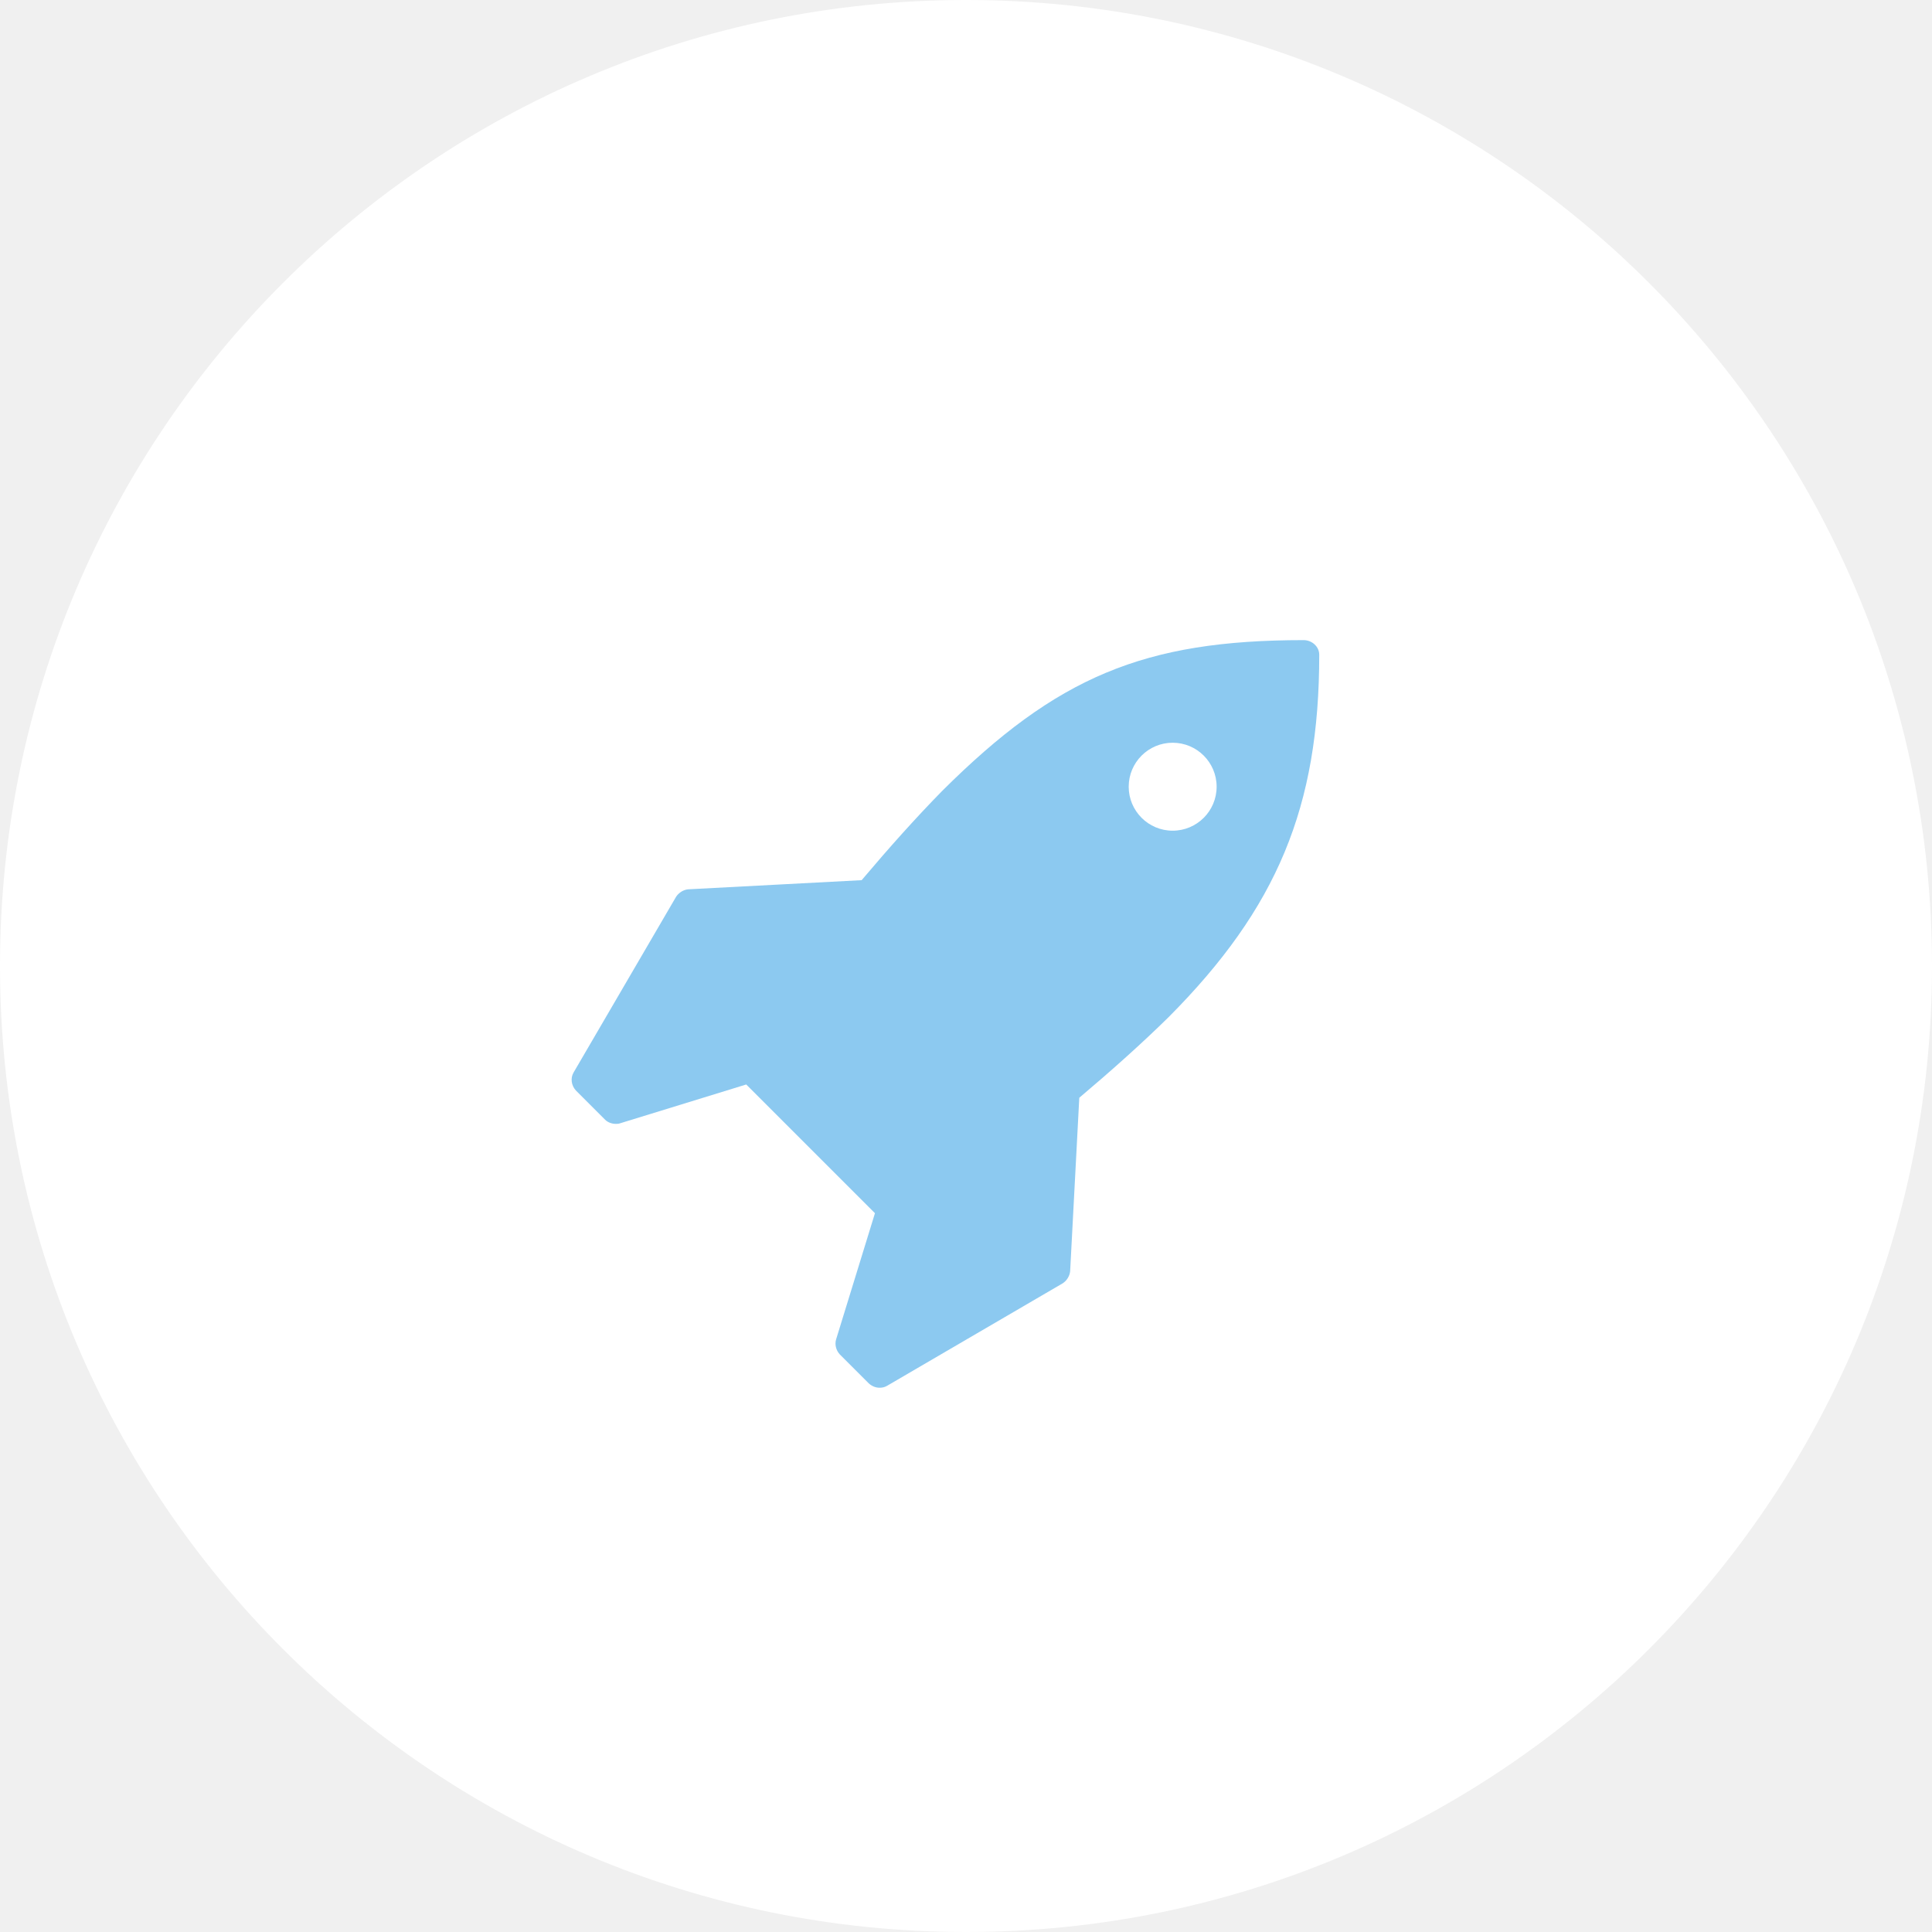
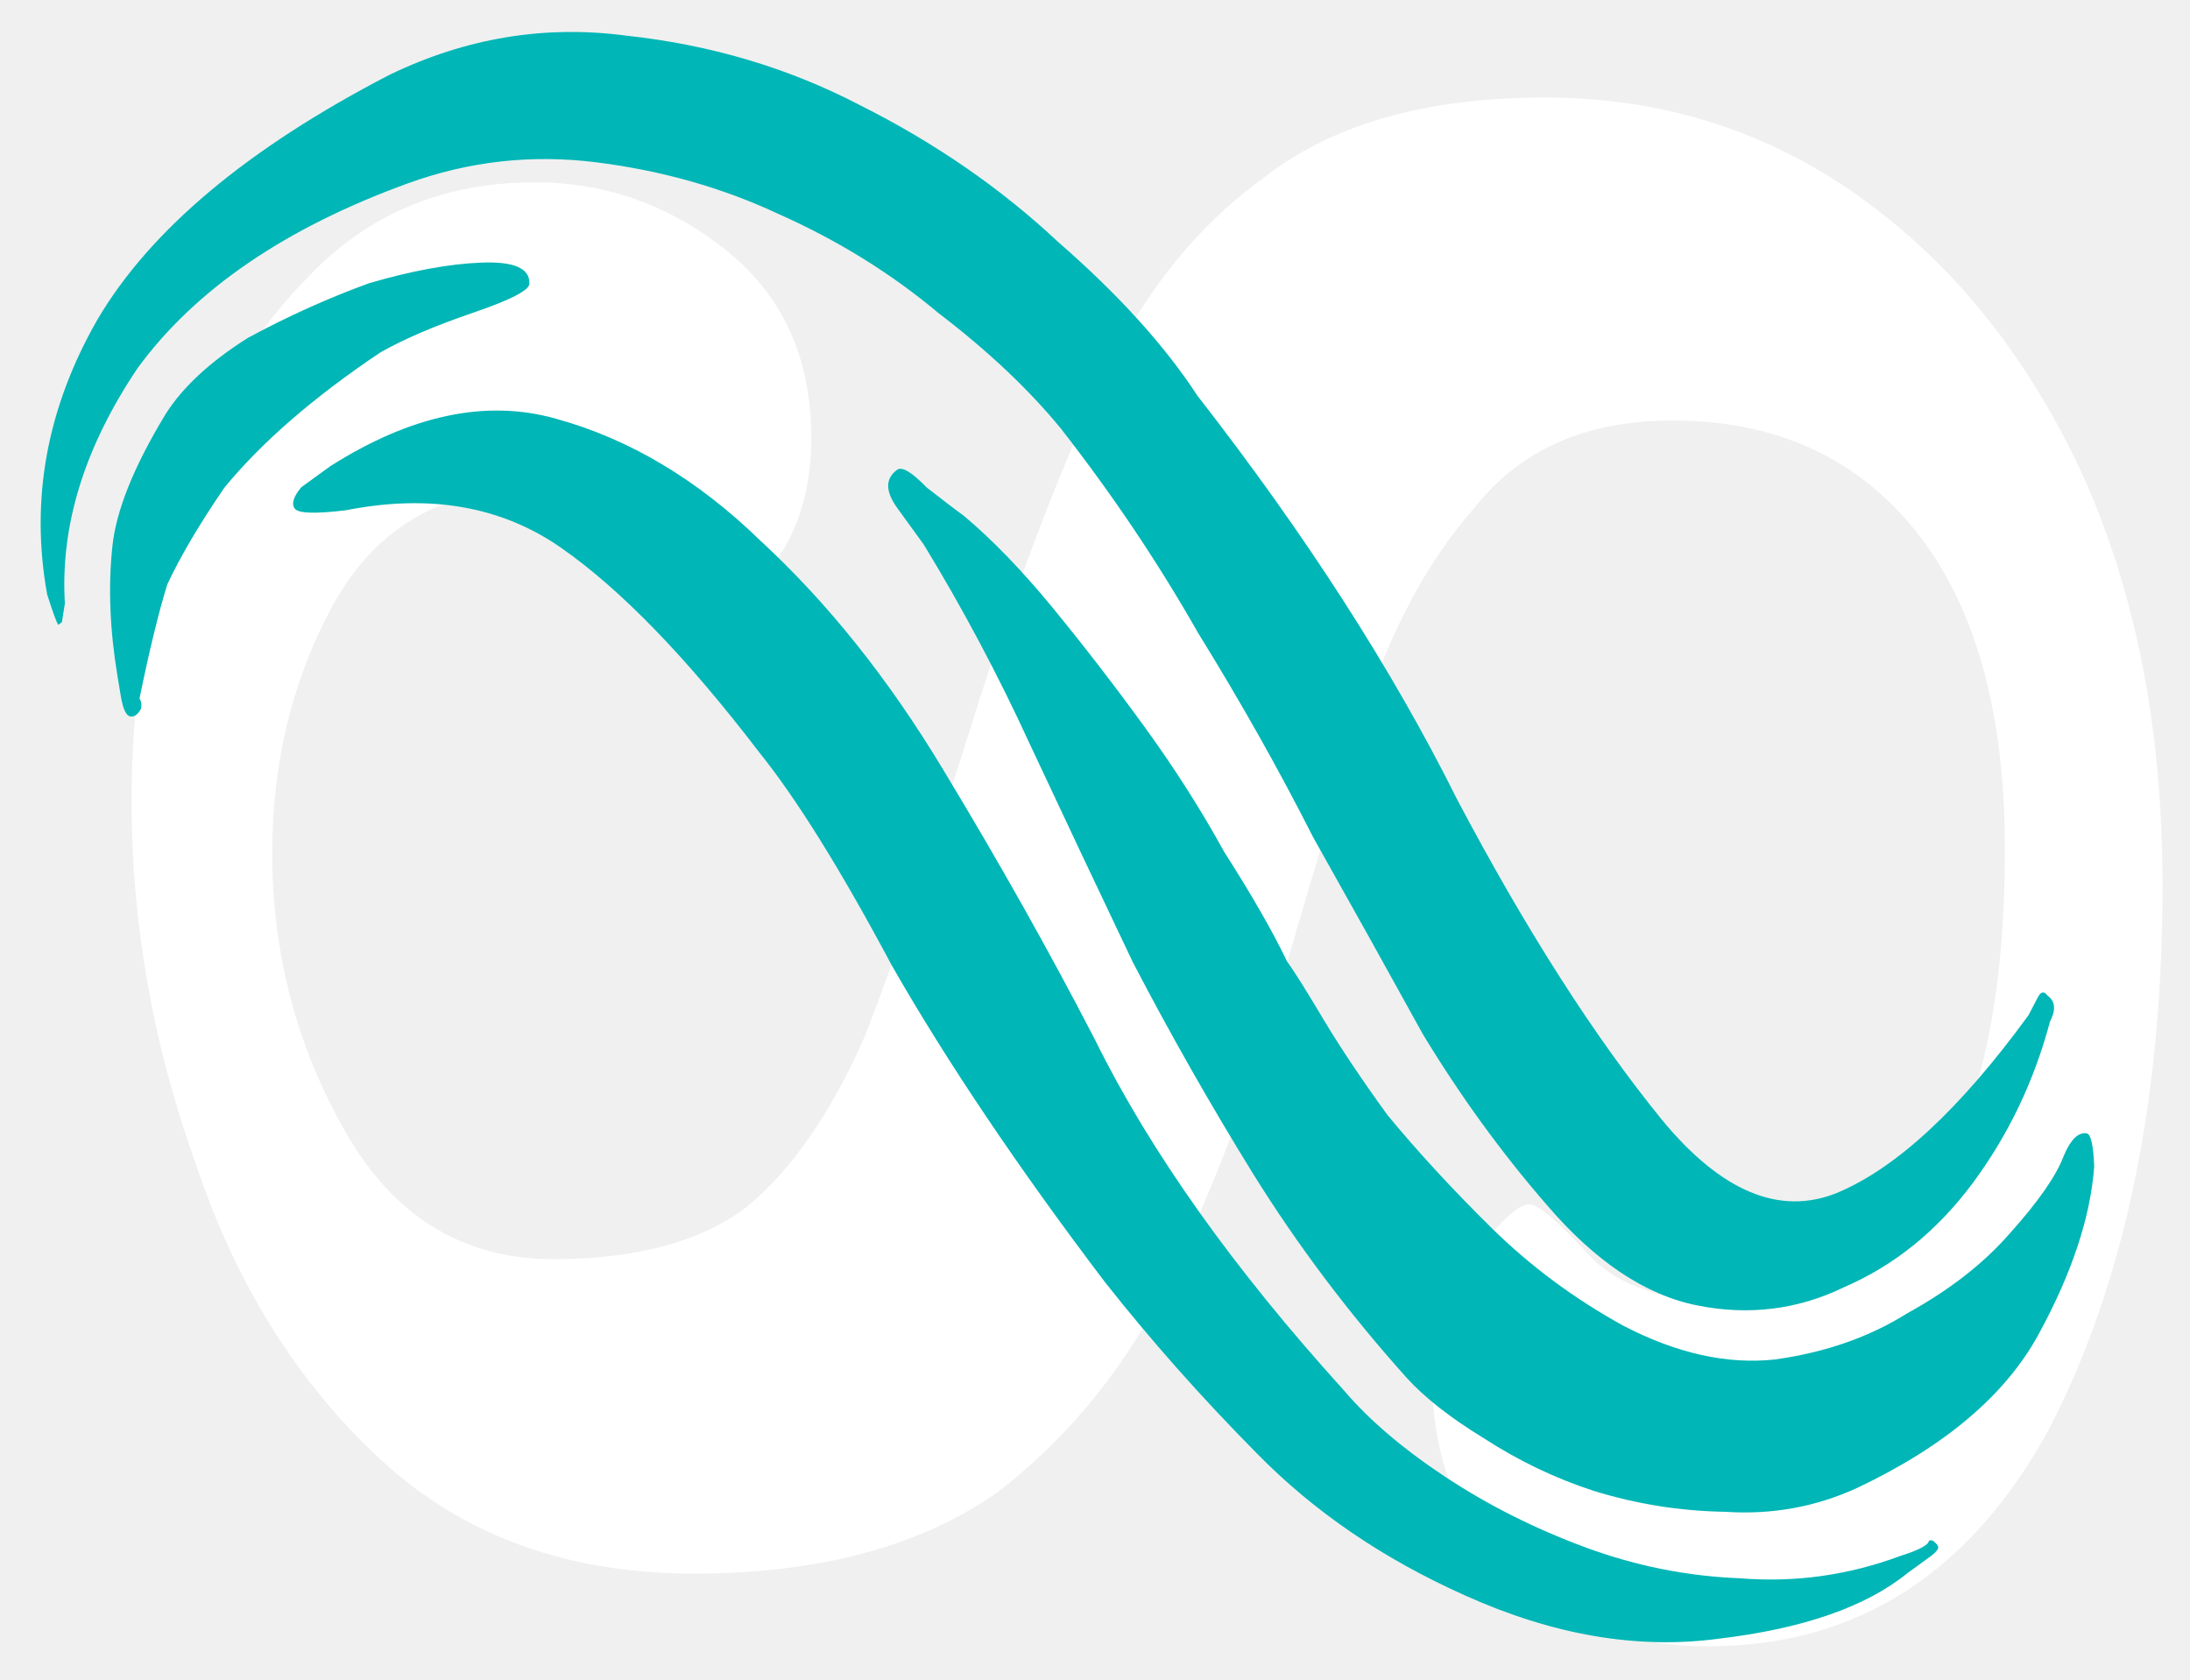
- <svg xmlns="http://www.w3.org/2000/svg" version="1.1" id="Layer_1" x="0px" y="0px" width="85px" height="85px" viewBox="0 0 80 80" enable-background="new 0 0 80 80" xml:space="preserve">
-   <g>
-     <path fill="#FFFFFF" d="M40,0c22.091,0,40,17.909,40,40S62.091,80,40,80S0,62.091,0,40S17.909,0,40,0z" />
+ <svg xmlns="http://www.w3.org/2000/svg" width="133" height="102" viewBox="0 0 133 102" fill="none">
+   <g clip-path="url(#clip0_1_19)">
+     <path d="M131.329 53.346C131.381 66.618 129.097 77.744 124.479 86.724C119.687 95.533 112.81 99.955 103.848 99.99C98.849 100.01 94.793 98.56 91.679 95.642C88.565 92.552 86.998 88.594 86.979 83.768C86.967 80.666 87.819 78.163 89.535 76.261C91.079 74.186 92.195 73.148 92.884 73.145C93.401 73.143 94.612 74.172 96.516 76.233C98.247 78.123 101.094 79.059 105.059 79.044C109.885 79.025 113.926 76.769 117.183 72.275C120.268 67.609 121.792 60.623 121.755 51.316C121.724 43.215 119.976 36.931 116.511 32.463C112.874 27.823 107.866 25.516 101.489 25.541C96.318 25.561 92.361 27.3 89.617 30.758C86.699 34.044 84.389 38.362 82.687 43.712C80.983 48.889 79.282 54.497 77.582 60.536C75.881 66.403 73.748 72.013 71.184 77.366C68.619 82.719 65.103 87.128 60.635 90.593C55.995 93.886 49.882 95.547 42.299 95.576C34.543 95.607 28.156 93.305 23.14 88.671C18.124 84.037 14.395 78.105 11.954 70.875C9.34 63.646 8.019 56.326 7.99 48.915C7.965 42.538 8.889 36.502 10.763 30.807C12.465 25.112 15.118 20.448 18.723 16.815C22.328 13.009 26.888 11.095 32.403 11.073C36.712 11.057 40.596 12.42 44.053 15.165C47.511 17.909 49.25 21.694 49.269 26.52C49.281 29.622 48.515 32.211 46.972 34.285C45.256 36.188 44.053 37.14 43.364 37.143C43.019 37.144 42.413 36.543 41.547 35.34C40.507 33.965 39.21 32.678 37.654 31.477C35.925 30.278 33.769 29.683 31.183 29.693C26.186 30.057 22.49 32.484 20.095 36.975C17.699 41.466 16.512 46.469 16.534 51.984C16.557 58.017 18.044 63.612 20.994 68.772C23.944 73.931 28.177 76.5 33.693 76.478C38.691 76.459 42.565 75.409 45.314 73.331C48.063 71.079 50.463 67.623 52.513 62.961C54.39 58.128 56.52 51.914 58.904 44.321C61.287 36.728 63.76 30.083 66.324 24.385C68.886 18.515 72.316 14.02 76.612 10.901C80.736 7.61 86.418 5.951 93.656 5.923C100.895 5.894 107.367 7.937 113.071 12.052C118.774 16.166 123.278 21.836 126.581 29.062C129.711 36.117 131.294 44.212 131.329 53.346Z" fill="white" />
+     <path d="M85.427 83.683C86.532 84.897 88.09 86.118 90.101 87.346C92.218 88.721 94.449 89.79 96.794 90.552C99.392 91.355 102.05 91.778 104.769 91.821C107.594 92.011 110.267 91.528 112.787 90.371C118.12 87.845 121.796 84.731 123.812 81.028C125.829 77.326 126.952 73.935 127.182 70.857C127.131 69.551 126.978 68.877 126.725 68.837C126.219 68.757 125.758 69.203 125.344 70.175C124.89 71.4 123.795 72.978 122.06 74.909C120.472 76.733 118.398 78.35 115.838 79.76C113.53 81.21 110.85 82.146 107.798 82.569C104.892 82.885 101.821 82.202 98.585 80.519C95.601 78.877 92.932 76.894 90.575 74.573C88.219 72.251 86.116 69.97 84.266 67.729C82.669 65.528 81.359 63.567 80.335 61.847C79.311 60.127 78.586 58.973 78.16 58.386C77.282 56.559 76.012 54.346 74.349 51.745C72.94 49.184 71.33 46.657 69.52 44.163C67.711 41.669 65.828 39.227 63.871 36.84C62.022 34.599 60.238 32.757 58.52 31.316C58.054 30.982 57.302 30.409 56.263 29.594C55.371 28.674 54.779 28.32 54.485 28.533C53.752 29.065 53.758 29.845 54.503 30.872C55.248 31.899 55.78 32.632 56.099 33.072C58.467 36.953 60.615 40.994 62.542 45.194C64.576 49.541 66.664 53.962 68.804 58.455C71.091 62.843 73.525 67.123 76.106 71.298C78.793 75.619 81.9 79.747 85.427 83.683ZM46.11 45.695C48.385 48.523 51.072 52.844 54.171 58.658C57.523 64.513 61.826 70.908 67.083 77.844C69.891 81.406 72.972 84.881 76.326 88.27C79.787 91.806 84.002 94.682 88.97 96.9C94.298 99.305 99.415 100.184 104.32 99.537C109.478 98.93 113.325 97.595 115.859 95.532C116.299 95.213 116.74 94.893 117.18 94.574C117.62 94.255 117.787 94.022 117.68 93.875C117.467 93.582 117.288 93.488 117.141 93.594C117.101 93.848 116.534 94.147 115.441 94.492C112.267 95.675 109.015 96.131 105.684 95.86C102.459 95.737 99.314 95.106 96.25 93.97C93.186 92.834 90.363 91.411 87.779 89.703C85.196 87.994 83.139 86.239 81.608 84.438C74.873 77.007 69.837 69.911 66.5 63.15C63.721 57.776 60.635 52.289 57.243 46.687C53.958 41.233 50.278 36.624 46.204 32.861C42.384 29.139 38.235 26.662 33.759 25.43C29.535 24.239 24.97 25.2 20.062 28.313C19.622 28.633 19.035 29.058 18.301 29.591C17.821 30.163 17.687 30.596 17.9 30.89C18.113 31.183 19.146 31.217 20.998 30.993C26.09 29.986 30.448 30.744 34.07 33.267C37.692 35.79 41.705 39.933 46.11 45.695ZM3.94 36.651C3.652 31.933 5.124 27.17 8.354 22.363C11.838 17.595 17.3 13.857 24.739 11.147C28.459 9.792 32.291 9.363 36.236 9.861C40.18 10.358 43.843 11.395 47.227 12.972C50.863 14.588 54.113 16.598 56.975 19C59.984 21.296 62.467 23.638 64.424 26.025C67.551 30.027 70.332 34.168 72.765 38.449C75.346 42.624 77.674 46.758 79.748 50.851C82.075 54.986 84.296 58.973 86.411 62.813C88.672 66.548 91.174 69.996 93.915 73.157C96.87 76.612 99.92 78.655 103.064 79.285C106.209 79.915 109.188 79.545 112.001 78.176C115.068 76.847 117.676 74.731 119.825 71.828C121.974 68.925 123.53 65.668 124.494 62.058C124.868 61.339 124.822 60.812 124.356 60.478C124.143 60.185 123.943 60.218 123.756 60.578C123.569 60.937 123.382 61.297 123.195 61.657C119.044 67.356 115.161 70.956 111.548 72.458C108.081 73.853 104.551 72.383 100.958 68.048C96.832 62.979 92.675 56.477 88.486 48.543C84.551 40.648 79.296 32.48 72.722 24.036C70.74 20.995 67.925 17.887 64.277 14.711C60.776 11.428 56.741 8.645 52.172 6.361C47.857 4.117 43.147 2.719 38.044 2.166C33.087 1.507 28.288 2.302 23.648 4.548C15.02 9.016 9.104 13.981 5.899 19.441C2.841 24.795 1.828 30.345 2.861 36.09C3.206 37.183 3.432 37.803 3.539 37.95L3.759 37.79C3.759 37.79 3.819 37.41 3.94 36.651ZM13.623 29.625C15.879 26.869 19.041 24.127 23.108 21.4C24.535 20.589 26.415 19.785 28.748 18.988C31.082 18.191 32.215 17.592 32.149 17.192C32.163 16.286 31.191 15.872 29.232 15.95C27.273 16.027 25 16.445 22.414 17.201C19.934 18.105 17.487 19.208 15.073 20.511C12.766 21.961 11.092 23.512 10.05 25.163C8.114 28.359 7.038 31.044 6.822 33.216C6.566 35.641 6.67 38.253 7.133 41.052L7.332 42.252C7.464 43.052 7.657 43.472 7.91 43.512C8.163 43.552 8.383 43.393 8.57 43.033C8.611 42.78 8.577 42.58 8.471 42.433C9.061 39.542 9.623 37.23 10.158 35.498C10.947 33.807 12.101 31.849 13.623 29.625Z" fill="#00B6B6" />
  </g>
-   <g>
-     <path fill="#8cc9f0" d="M50.378,32.576c0,1.005-0.815,1.821-1.821,1.821c-1.005,0-1.82-0.816-1.82-1.821    c0-1.005,0.815-1.821,1.82-1.821C49.563,30.755,50.378,31.571,50.378,32.576z M54.627,27.113c0-0.341-0.304-0.607-0.646-0.607    c-6.601,0-10.223,1.518-14.964,6.241c-1.081,1.1-2.2,2.352-3.338,3.699l-7.188,0.379c-0.19,0.019-0.379,0.133-0.493,0.304    l-4.249,7.284c-0.133,0.228-0.095,0.53,0.095,0.739l1.214,1.215c0.114,0.113,0.285,0.17,0.437,0.17c0.057,0,0.114,0,0.17-0.02    l5.235-1.611l5.33,5.33l-1.612,5.236c-0.057,0.209,0,0.437,0.152,0.606l1.214,1.214c0.133,0.114,0.284,0.171,0.436,0.171    c0.114,0,0.208-0.021,0.304-0.075l7.283-4.25c0.171-0.113,0.284-0.304,0.305-0.492l0.379-7.19c1.347-1.138,2.599-2.257,3.699-3.339    C52.882,37.603,54.627,33.411,54.627,27.113z" />
-   </g>
+   <defs>
+     <clipPath id="clip0_1_19">
+       <rect width="133" height="102" fill="white" />
+     </clipPath>
+   </defs>
</svg>
